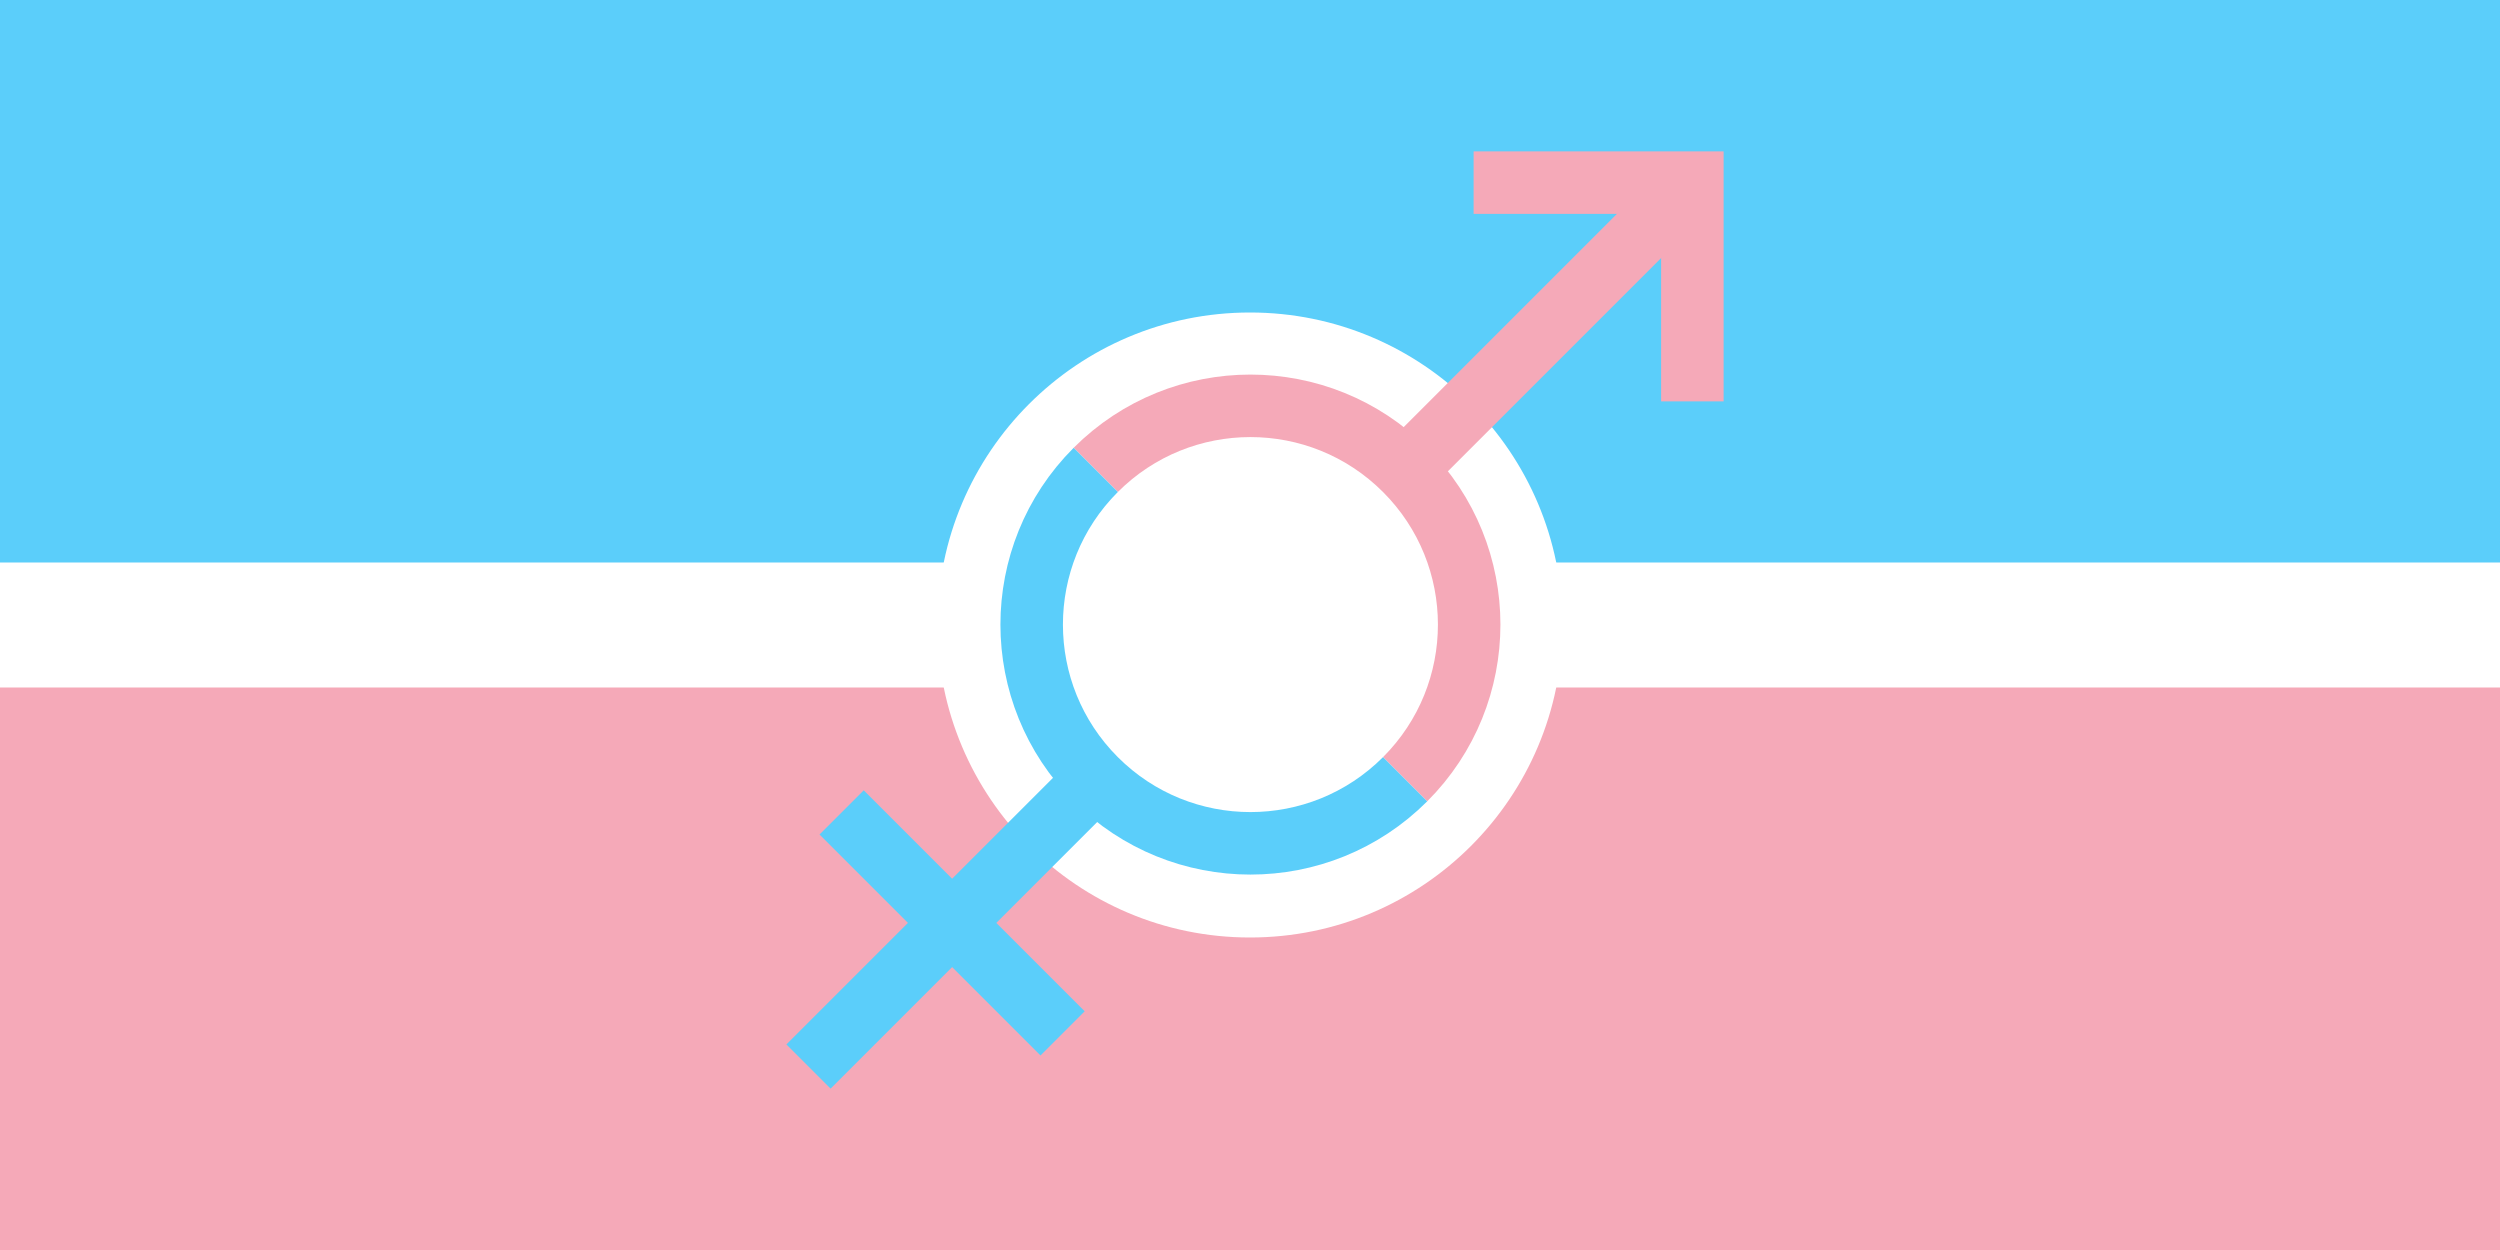
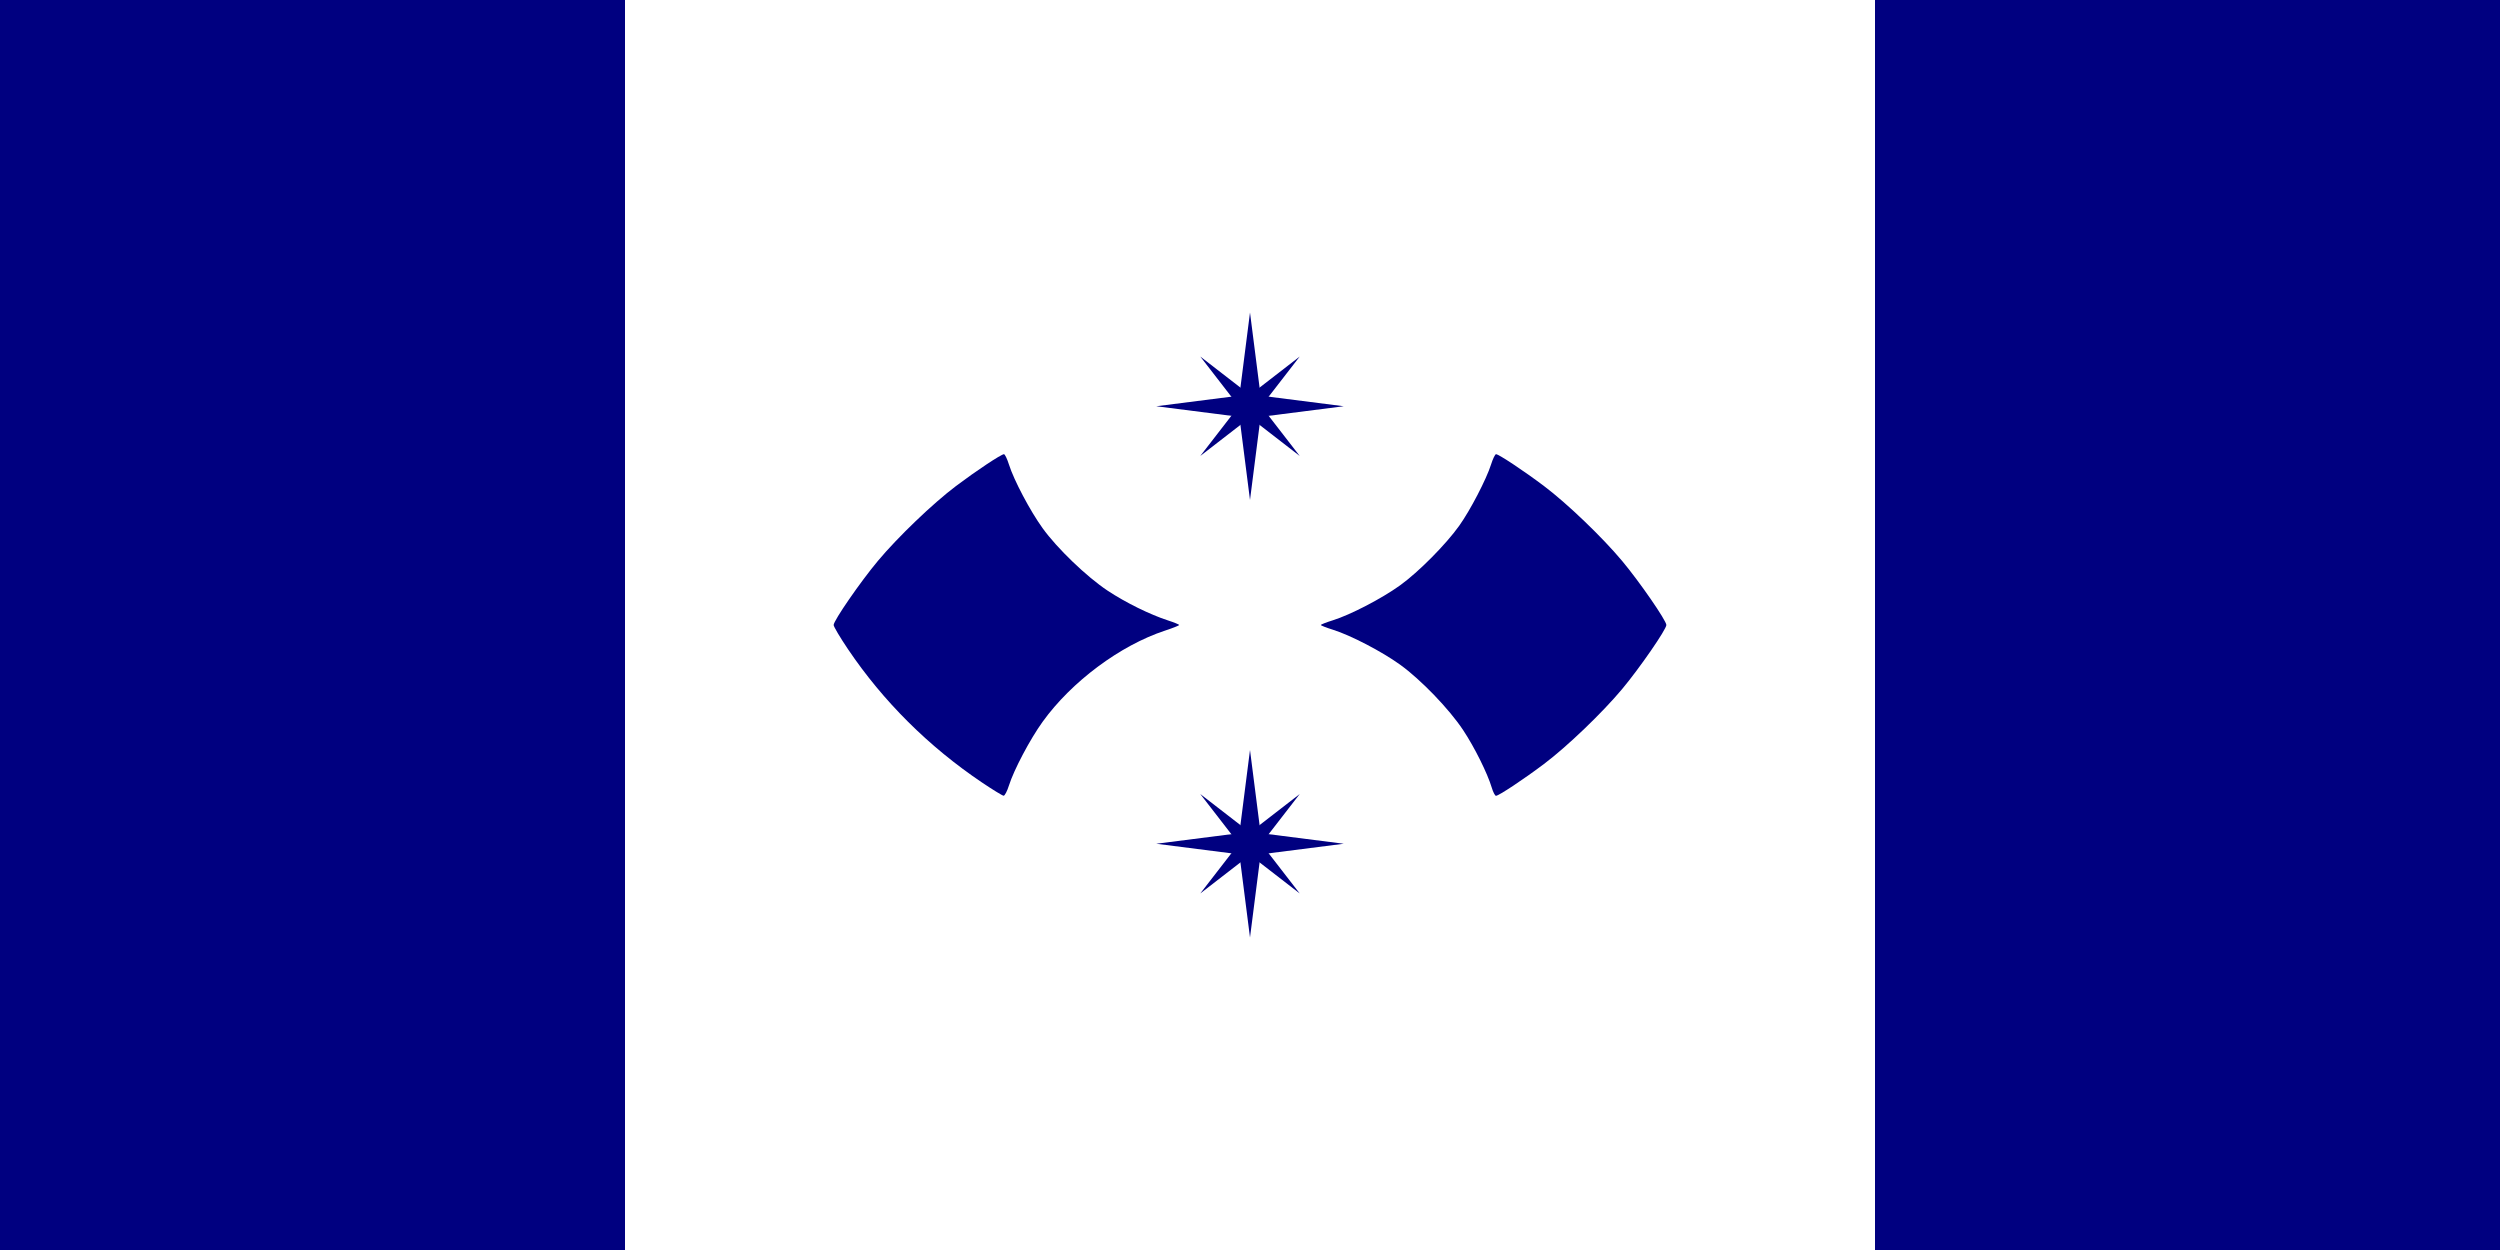
<svg xmlns="http://www.w3.org/2000/svg" width="200mm" height="100mm" viewBox="0 0 200 100" version="1.1" id="svg5" xml:space="preserve">
  <defs id="defs2">
    <clipPath clipPathUnits="userSpaceOnUse" id="clipPath5138">
      <rect style="fill:#ff0000;fill-opacity:1;stroke:none;stroke-width:5;stroke-dasharray:none;stroke-opacity:1;paint-order:normal" id="rect5140" width="49.489" height="50" x="74.403" y="50" />
    </clipPath>
    <clipPath clipPathUnits="userSpaceOnUse" id="clipPath5196">
      <rect style="fill:#ff0000;fill-opacity:1;stroke:none;stroke-width:5;stroke-dasharray:none;stroke-opacity:1;paint-order:normal" id="rect5198" width="59.152" height="30.509" x="74.403" y="19.491" />
    </clipPath>
  </defs>
-   <g id="layer5" style="display:none">
+   <g id="layer5" style="display:inline">
    <g id="layer7" style="display:none">
      <ellipse style="display:inline;fill:none;stroke:#000000;stroke-width:1.323;stroke-linejoin:round;stroke-dasharray:none" id="path546-5" cx="100" cy="30.165" rx="59.339" ry="59.504" />
      <ellipse style="display:inline;fill:none;stroke:#000000;stroke-width:1.323;stroke-linejoin:round;stroke-dasharray:none" id="path546-6" cx="100" cy="30.165" rx="39.559" ry="39.669" />
      <ellipse style="display:inline;fill:none;stroke:#000000;stroke-width:1.323;stroke-linejoin:round;stroke-dasharray:none" id="path546" cx="100" cy="30.165" rx="19.78" ry="19.835" />
      <ellipse style="display:inline;fill:none;stroke:#000000;stroke-width:1.323;stroke-linejoin:round;stroke-dasharray:none" id="path546-5-0" cx="100" cy="69.835" rx="59.339" ry="59.504" />
      <ellipse style="display:inline;fill:none;stroke:#000000;stroke-width:1.323;stroke-linejoin:round;stroke-dasharray:none" id="path546-6-8" cx="100" cy="69.835" rx="39.559" ry="39.669" />
      <ellipse style="display:inline;fill:none;stroke:#000000;stroke-width:1.323;stroke-linejoin:round;stroke-dasharray:none" id="path546-9" cx="100" cy="69.835" rx="19.78" ry="19.835" />
    </g>
    <rect style="display:inline;fill:#ffffff;stroke:none;stroke-width:1.323;stroke-linejoin:round;stroke-dasharray:none" id="rect2344" width="200" height="100" x="0" y="0" />
    <path style="display:inline;fill:#000080;stroke:none;stroke-width:5;stroke-linejoin:round;stroke-dasharray:none" d="m 296.897,236.583 c -16.119,-10.86 -29.863,-24.533 -40.481,-40.271 -2.396,-3.551 -4.356,-6.852 -4.356,-7.336 0,-1.329 8.099,-13.059 13.373,-19.369 6.044,-7.23 16.638,-17.385 23.64,-22.661 6.085,-4.585 13.665,-9.616 14.487,-9.616 0.288,0 0.968,1.411 1.512,3.135 1.484,4.707 6.384,13.979 10.162,19.225 4.402,6.113 13.335,14.702 19.647,18.89 5.434,3.605 12.845,7.261 18.271,9.013 1.854,0.599 3.37,1.221 3.369,1.382 -5.8e-4,0.161 -1.914,0.924 -4.251,1.694 -13.578,4.477 -28.28,15.429 -37.036,27.591 -3.777,5.246 -8.678,14.517 -10.162,19.225 -0.544,1.725 -1.27,3.126 -1.615,3.115 -0.345,-0.011 -3.297,-1.819 -6.561,-4.019 z" id="path1693" transform="scale(0.2645833)" />
    <path style="display:inline;fill:#000080;stroke:none;stroke-width:5;stroke-linejoin:round;stroke-dasharray:none" d="m 451.055,238.16 c -1.305,-4.355 -5.223,-12.23 -8.669,-17.425 -4.228,-6.374 -12.79,-15.256 -19.06,-19.773 -5.513,-3.972 -14.998,-8.903 -20.319,-10.562 -1.993,-0.622 -3.623,-1.262 -3.623,-1.424 0,-0.161 1.63,-0.802 3.623,-1.424 5.323,-1.66 14.806,-6.591 20.326,-10.567 5.583,-4.022 13.861,-12.371 17.915,-18.07 3.328,-4.677 8.197,-14.05 9.584,-18.45 0.544,-1.724 1.224,-3.135 1.512,-3.135 0.822,0 8.402,5.032 14.487,9.616 7.002,5.275 17.596,15.431 23.64,22.661 5.274,6.309 13.373,18.039 13.373,19.369 0,1.329 -8.099,13.059 -13.373,19.369 -6.044,7.23 -16.638,17.385 -23.64,22.661 -6.128,4.617 -13.667,9.616 -14.502,9.616 -0.296,0 -0.87,-1.108 -1.276,-2.462 z" id="path1695" transform="scale(0.2645833)" />
    <rect style="fill:#000080;stroke:none;stroke-width:1.323;stroke-linejoin:round;stroke-dasharray:none" id="rect1800" width="50" height="100" x="0" y="0" />
    <rect style="display:inline;fill:#000080;stroke:none;stroke-width:1.323;stroke-linejoin:round;stroke-dasharray:none" id="rect1800-7" width="50" height="100" x="150" y="-8.8254602e-08" />
-     <path style="fill:#000080;stroke:none;stroke-width:1.117;stroke-linejoin:round;stroke-dasharray:none" id="path2142" d="m 95.086,18.291 1.791,4.541 4.541,1.791 -4.541,1.791 -1.791,4.541 -1.791,-4.541 -4.541,-1.791 4.541,-1.791 z" transform="matrix(1.18446,0,0,1.18446,-12.6255,40.6699)" />
-     <path style="display:inline;fill:#000080;stroke:none;stroke-width:1.117;stroke-linejoin:round;stroke-dasharray:none" id="path2142-5" d="m 95.086,18.291 1.791,4.541 4.541,1.791 -4.541,1.791 -1.791,4.541 -1.791,-4.541 -4.541,-1.791 4.541,-1.791 z" transform="matrix(1.18446,0,0,1.18446,-12.6255,1.000638)" />
+     <g id="g719-2-9" transform="matrix(0.75,0,0,0.75,85.92523,25.03692)" style="display:inline;fill:#000080;fill-opacity:1;stroke-width:1.333">
+       <path style="fill:#000080;fill-opacity:1;stroke:none;stroke-width:2.106;paint-order:stroke fill markers" id="path468-31-3" d="m 30.896,2.894 -1.351,-10.591 -10.591,-1.351 10.591,-1.351 1.351,-10.591 1.351,10.591 10.591,1.351 -10.591,1.351 z" transform="matrix(0.8373806,0,0,0.8373806,-7.105283,17.52746)" />
+       <path style="display:inline;fill:#000080;fill-opacity:1;stroke:none;stroke-width:2.809;paint-order:stroke fill markers" id="path468-3-1-1" d="m 30.896,2.894 -1.351,-10.591 -10.591,-1.351 10.591,-1.351 1.351,-10.591 1.351,10.591 10.591,1.351 -10.591,1.351 z" transform="matrix(0.4440881,0.4440881,-0.4440881,0.4440881,1.0277,0.248409)" />
+     </g>
+     <g id="g719-2-9-9" transform="matrix(0.75,0,0,0.75,85.92523,60.03692)" style="display:inline;fill:#000080;fill-opacity:1;stroke-width:1.333">
+       <path style="fill:#000080;fill-opacity:1;stroke:none;stroke-width:2.106;paint-order:stroke fill markers" id="path468-31-3-6" d="m 30.896,2.894 -1.351,-10.591 -10.591,-1.351 10.591,-1.351 1.351,-10.591 1.351,10.591 10.591,1.351 -10.591,1.351 z" transform="matrix(0.8373806,0,0,0.8373806,-7.105283,17.52746)" />
+       <path style="display:inline;fill:#000080;fill-opacity:1;stroke:none;stroke-width:2.809;paint-order:stroke fill markers" id="path468-3-1-1-8" d="m 30.896,2.894 -1.351,-10.591 -10.591,-1.351 10.591,-1.351 1.351,-10.591 1.351,10.591 10.591,1.351 -10.591,1.351 z" transform="matrix(0.4440881,0.4440881,-0.4440881,0.4440881,1.0277,0.248409)" />
+     </g>
  </g>
-   <g id="layer2" style="display:inline">
+   <g id="layer2" style="display:none">
    <rect style="fill:#ffffff;fill-opacity:1;stroke:none;stroke-width:5;stroke-dasharray:none;stroke-opacity:1;paint-order:normal" id="rect5861" width="200" height="100" x="0" y="0" />
    <rect style="fill:#5bcefa;fill-opacity:1;stroke-width:0;paint-order:stroke fill markers" id="rect453" width="200" height="45" x="0" y="0" />
    <rect style="fill:#f5a9b8;fill-opacity:1;stroke-width:0;paint-order:stroke fill markers" id="rect453-8" width="200" height="45" x="-2.2974215e-14" y="55" />
    <circle style="display:inline;fill:#ffffff;fill-opacity:1;stroke:none;stroke-width:5;stroke-dasharray:none;stroke-opacity:1;paint-order:normal" id="path5328" cx="100" cy="50" r="25" />
    <g id="g5206" style="display:inline" transform="translate(-1.510992,0.908546)">
      <circle style="fill:none;fill-opacity:1;stroke:#f5a9b8;stroke-width:5;stroke-dasharray:none;stroke-opacity:1;paint-order:normal" id="path2646" cx="100" cy="50" r="17.5" clip-path="url(#clipPath5196)" transform="rotate(45,101.9099,51.39399)" />
      <circle style="fill:none;fill-opacity:1;stroke:#5bcefa;stroke-width:5;stroke-dasharray:none;stroke-opacity:1;paint-order:normal" id="path2646-5" cx="100" cy="50" r="17.5" clip-path="url(#clipPath5138)" transform="rotate(45,101.9099,51.39399)" />
      <path style="fill:#ffffff;fill-opacity:1;stroke:#f5a9b8;stroke-width:5;stroke-dasharray:none;stroke-opacity:1;paint-order:stroke fill markers" d="M 113.919,36.683 136.9,13.702" id="path2702" />
      <path style="fill:none;fill-opacity:1;stroke:#f5a9b8;stroke-width:5;stroke-dasharray:none;stroke-opacity:1;paint-order:normal" d="m 119.4,13.702 h 17.5 v 17.5" id="path2704" />
      <path style="fill:none;fill-opacity:1;stroke:#5bcefa;stroke-width:5;stroke-dasharray:none;stroke-opacity:1;paint-order:normal" d="M 89.171,61.432 66.19,84.413" id="path3328" />
      <path style="fill:none;fill-opacity:1;stroke:#5bcefa;stroke-width:5;stroke-dasharray:none;stroke-opacity:1;paint-order:normal" d="m 68.841,64.084 17.678,17.678" id="path3500" />
    </g>
  </g>
  <g id="layer1" style="display:none">
    <rect style="font-variation-settings:'wght' 400;fill:#000055;fill-opacity:1;stroke-width:3" id="rect111" width="200" height="100" x="-2.264923e-16" y="0" />
    <path style="display:inline;fill:#008000;fill-opacity:1;stroke-width:2.646;paint-order:stroke fill markers" d="M 200,100 100,50 0,100 Z" id="path2820" />
    <path style="font-variation-settings:'wght' 400;fill:#ffffff;stroke-width:3.067" id="path165" d="m -84.46,-24.963 5e-6,109.851 -95.134,-54.926 z" transform="matrix(1.05115,0,0,0.9103228,288.7806,22.72415)" />
    <g id="g2494" style="display:none">
      <g id="g719" transform="translate(-3.766359,25.04923)" style="display:inline">
        <path style="fill:#ffffff;stroke:none;stroke-width:1.58;paint-order:stroke fill markers" id="path468" d="m 30.896,2.894 -1.351,-10.591 -10.591,-1.351 10.591,-1.351 1.351,-10.591 1.351,10.591 10.591,1.351 -10.591,1.351 z" transform="matrix(0.8373806,0,0,0.8373806,-7.105283,17.52746)" />
        <path style="display:inline;fill:#ffffff;stroke:none;stroke-width:2.106;paint-order:stroke fill markers" id="path468-3" d="m 30.896,2.894 -1.351,-10.591 -10.591,-1.351 10.591,-1.351 1.351,-10.591 1.351,10.591 10.591,1.351 -10.591,1.351 z" transform="matrix(0.4440881,0.4440881,-0.4440881,0.4440881,1.0277,0.248409)" />
      </g>
      <g id="g719-1" transform="translate(31.23364,45.04923)" style="display:inline">
        <path style="fill:#ffffff;stroke:none;stroke-width:1.58;paint-order:stroke fill markers" id="path468-73" d="m 30.896,2.894 -1.351,-10.591 -10.591,-1.351 10.591,-1.351 1.351,-10.591 1.351,10.591 10.591,1.351 -10.591,1.351 z" transform="matrix(0.8373806,0,0,0.8373806,-7.105283,17.52746)" />
        <path style="display:inline;fill:#ffffff;stroke:none;stroke-width:2.106;paint-order:stroke fill markers" id="path468-3-3" d="m 30.896,2.894 -1.351,-10.591 -10.591,-1.351 10.591,-1.351 1.351,-10.591 1.351,10.591 10.591,1.351 -10.591,1.351 z" transform="matrix(0.4440881,0.4440881,-0.4440881,0.4440881,1.0277,0.248409)" />
      </g>
      <g id="g719-08" transform="translate(31.23364,5.049231)" style="display:inline">
        <path style="fill:#ffffff;stroke:none;stroke-width:1.58;paint-order:stroke fill markers" id="path468-0" d="m 30.896,2.894 -1.351,-10.591 -10.591,-1.351 10.591,-1.351 1.351,-10.591 1.351,10.591 10.591,1.351 -10.591,1.351 z" transform="matrix(0.8373806,0,0,0.8373806,-7.105283,17.52746)" />
        <path style="display:inline;fill:#ffffff;stroke:none;stroke-width:2.106;paint-order:stroke fill markers" id="path468-3-2" d="m 30.896,2.894 -1.351,-10.591 -10.591,-1.351 10.591,-1.351 1.351,-10.591 1.351,10.591 10.591,1.351 -10.591,1.351 z" transform="matrix(0.4440881,0.4440881,-0.4440881,0.4440881,1.0277,0.248409)" />
      </g>
      <g id="g719-0" transform="translate(21.23364,25.04923)" style="display:inline">
        <path style="fill:#ffffff;stroke:none;stroke-width:1.58;paint-order:stroke fill markers" id="path468-5" d="m 30.896,2.894 -1.351,-10.591 -10.591,-1.351 10.591,-1.351 1.351,-10.591 1.351,10.591 10.591,1.351 -10.591,1.351 z" transform="matrix(0.8373806,0,0,0.8373806,-7.105283,17.52746)" />
        <path style="display:inline;fill:#ffffff;stroke:none;stroke-width:2.106;paint-order:stroke fill markers" id="path468-3-4" d="m 30.896,2.894 -1.351,-10.591 -10.591,-1.351 10.591,-1.351 1.351,-10.591 1.351,10.591 10.591,1.351 -10.591,1.351 z" transform="matrix(0.4440881,0.4440881,-0.4440881,0.4440881,1.0277,0.248409)" />
      </g>
      <g id="g719-06-3" transform="translate(71.23364,25.04923)" style="display:inline">
        <path style="fill:#ffffff;stroke:none;stroke-width:1.58;paint-order:stroke fill markers" id="path468-2-1" d="m 30.896,2.894 -1.351,-10.591 -10.591,-1.351 10.591,-1.351 1.351,-10.591 1.351,10.591 10.591,1.351 -10.591,1.351 z" transform="matrix(0.8373806,0,0,0.8373806,-7.105283,17.52746)" />
        <path style="display:inline;fill:#ffffff;stroke:none;stroke-width:2.106;paint-order:stroke fill markers" id="path468-3-1-9" d="m 30.896,2.894 -1.351,-10.591 -10.591,-1.351 10.591,-1.351 1.351,-10.591 1.351,10.591 10.591,1.351 -10.591,1.351 z" transform="matrix(0.4440881,0.4440881,-0.4440881,0.4440881,1.0277,0.248409)" />
      </g>
    </g>
    <g id="g452">
      <g id="g719-2" transform="translate(-6.266359,4.781824)" style="display:inline">
        <path style="fill:#ffffff;stroke:none;stroke-width:1.58;paint-order:stroke fill markers" id="path468-31" d="m 30.896,2.894 -1.351,-10.591 -10.591,-1.351 10.591,-1.351 1.351,-10.591 1.351,10.591 10.591,1.351 -10.591,1.351 z" transform="matrix(0.8373806,0,0,0.8373806,-7.105283,17.52746)" />
        <path style="display:inline;fill:#ffffff;stroke:none;stroke-width:2.106;paint-order:stroke fill markers" id="path468-3-1" d="m 30.896,2.894 -1.351,-10.591 -10.591,-1.351 10.591,-1.351 1.351,-10.591 1.351,10.591 10.591,1.351 -10.591,1.351 z" transform="matrix(0.4440881,0.4440881,-0.4440881,0.4440881,1.0277,0.248409)" />
      </g>
      <g id="g719-1-0" transform="translate(16.09143,38.32478)" style="display:inline">
        <path style="fill:#ffffff;stroke:none;stroke-width:1.58;paint-order:stroke fill markers" id="path468-73-8" d="m 30.896,2.894 -1.351,-10.591 -10.591,-1.351 10.591,-1.351 1.351,-10.591 1.351,10.591 10.591,1.351 -10.591,1.351 z" transform="matrix(0.8373806,0,0,0.8373806,-7.105283,17.52746)" />
        <path style="display:inline;fill:#ffffff;stroke:none;stroke-width:2.106;paint-order:stroke fill markers" id="path468-3-3-8" d="m 30.896,2.894 -1.351,-10.591 -10.591,-1.351 10.591,-1.351 1.351,-10.591 1.351,10.591 10.591,1.351 -10.591,1.351 z" transform="matrix(0.4440881,0.4440881,-0.4440881,0.4440881,1.0277,0.248409)" />
      </g>
      <g id="g719-08-8" transform="translate(33.98306,2.549231)" style="display:inline">
        <path style="fill:#ffffff;stroke:none;stroke-width:1.58;paint-order:stroke fill markers" id="path468-0-3" d="m 30.896,2.894 -1.351,-10.591 -10.591,-1.351 10.591,-1.351 1.351,-10.591 1.351,10.591 10.591,1.351 -10.591,1.351 z" transform="matrix(0.8373806,0,0,0.8373806,-7.105283,17.52746)" />
        <path style="display:inline;fill:#ffffff;stroke:none;stroke-width:2.106;paint-order:stroke fill markers" id="path468-3-2-2" d="m 30.896,2.894 -1.351,-10.591 -10.591,-1.351 10.591,-1.351 1.351,-10.591 1.351,10.591 10.591,1.351 -10.591,1.351 z" transform="matrix(0.4440881,0.4440881,-0.4440881,0.4440881,1.0277,0.248409)" />
      </g>
      <g id="g719-0-2" transform="translate(16.09336,15.9641)" style="display:inline">
        <path style="fill:#ffffff;stroke:none;stroke-width:1.58;paint-order:stroke fill markers" id="path468-5-7" d="m 30.896,2.894 -1.351,-10.591 -10.591,-1.351 10.591,-1.351 1.351,-10.591 1.351,10.591 10.591,1.351 -10.591,1.351 z" transform="matrix(0.8373806,0,0,0.8373806,-7.105283,17.52746)" />
        <path style="display:inline;fill:#ffffff;stroke:none;stroke-width:2.106;paint-order:stroke fill markers" id="path468-3-4-1" d="m 30.896,2.894 -1.351,-10.591 -10.591,-1.351 10.591,-1.351 1.351,-10.591 1.351,10.591 10.591,1.351 -10.591,1.351 z" transform="matrix(0.4440881,0.4440881,-0.4440881,0.4440881,1.0277,0.248409)" />
      </g>
      <g id="g719-06-3-7" transform="translate(60.81278,38.32864)" style="display:inline">
        <path style="fill:#ffffff;stroke:none;stroke-width:1.58;paint-order:stroke fill markers" id="path468-2-1-9" d="m 30.896,2.894 -1.351,-10.591 -10.591,-1.351 10.591,-1.351 1.351,-10.591 1.351,10.591 10.591,1.351 -10.591,1.351 z" transform="matrix(0.8373806,0,0,0.8373806,-7.105283,17.52746)" />
        <path style="display:inline;fill:#ffffff;stroke:none;stroke-width:2.106;paint-order:stroke fill markers" id="path468-3-1-9-3" d="m 30.896,2.894 -1.351,-10.591 -10.591,-1.351 10.591,-1.351 1.351,-10.591 1.351,10.591 10.591,1.351 -10.591,1.351 z" transform="matrix(0.4440881,0.4440881,-0.4440881,0.4440881,1.0277,0.248409)" />
      </g>
    </g>
  </g>
</svg>
